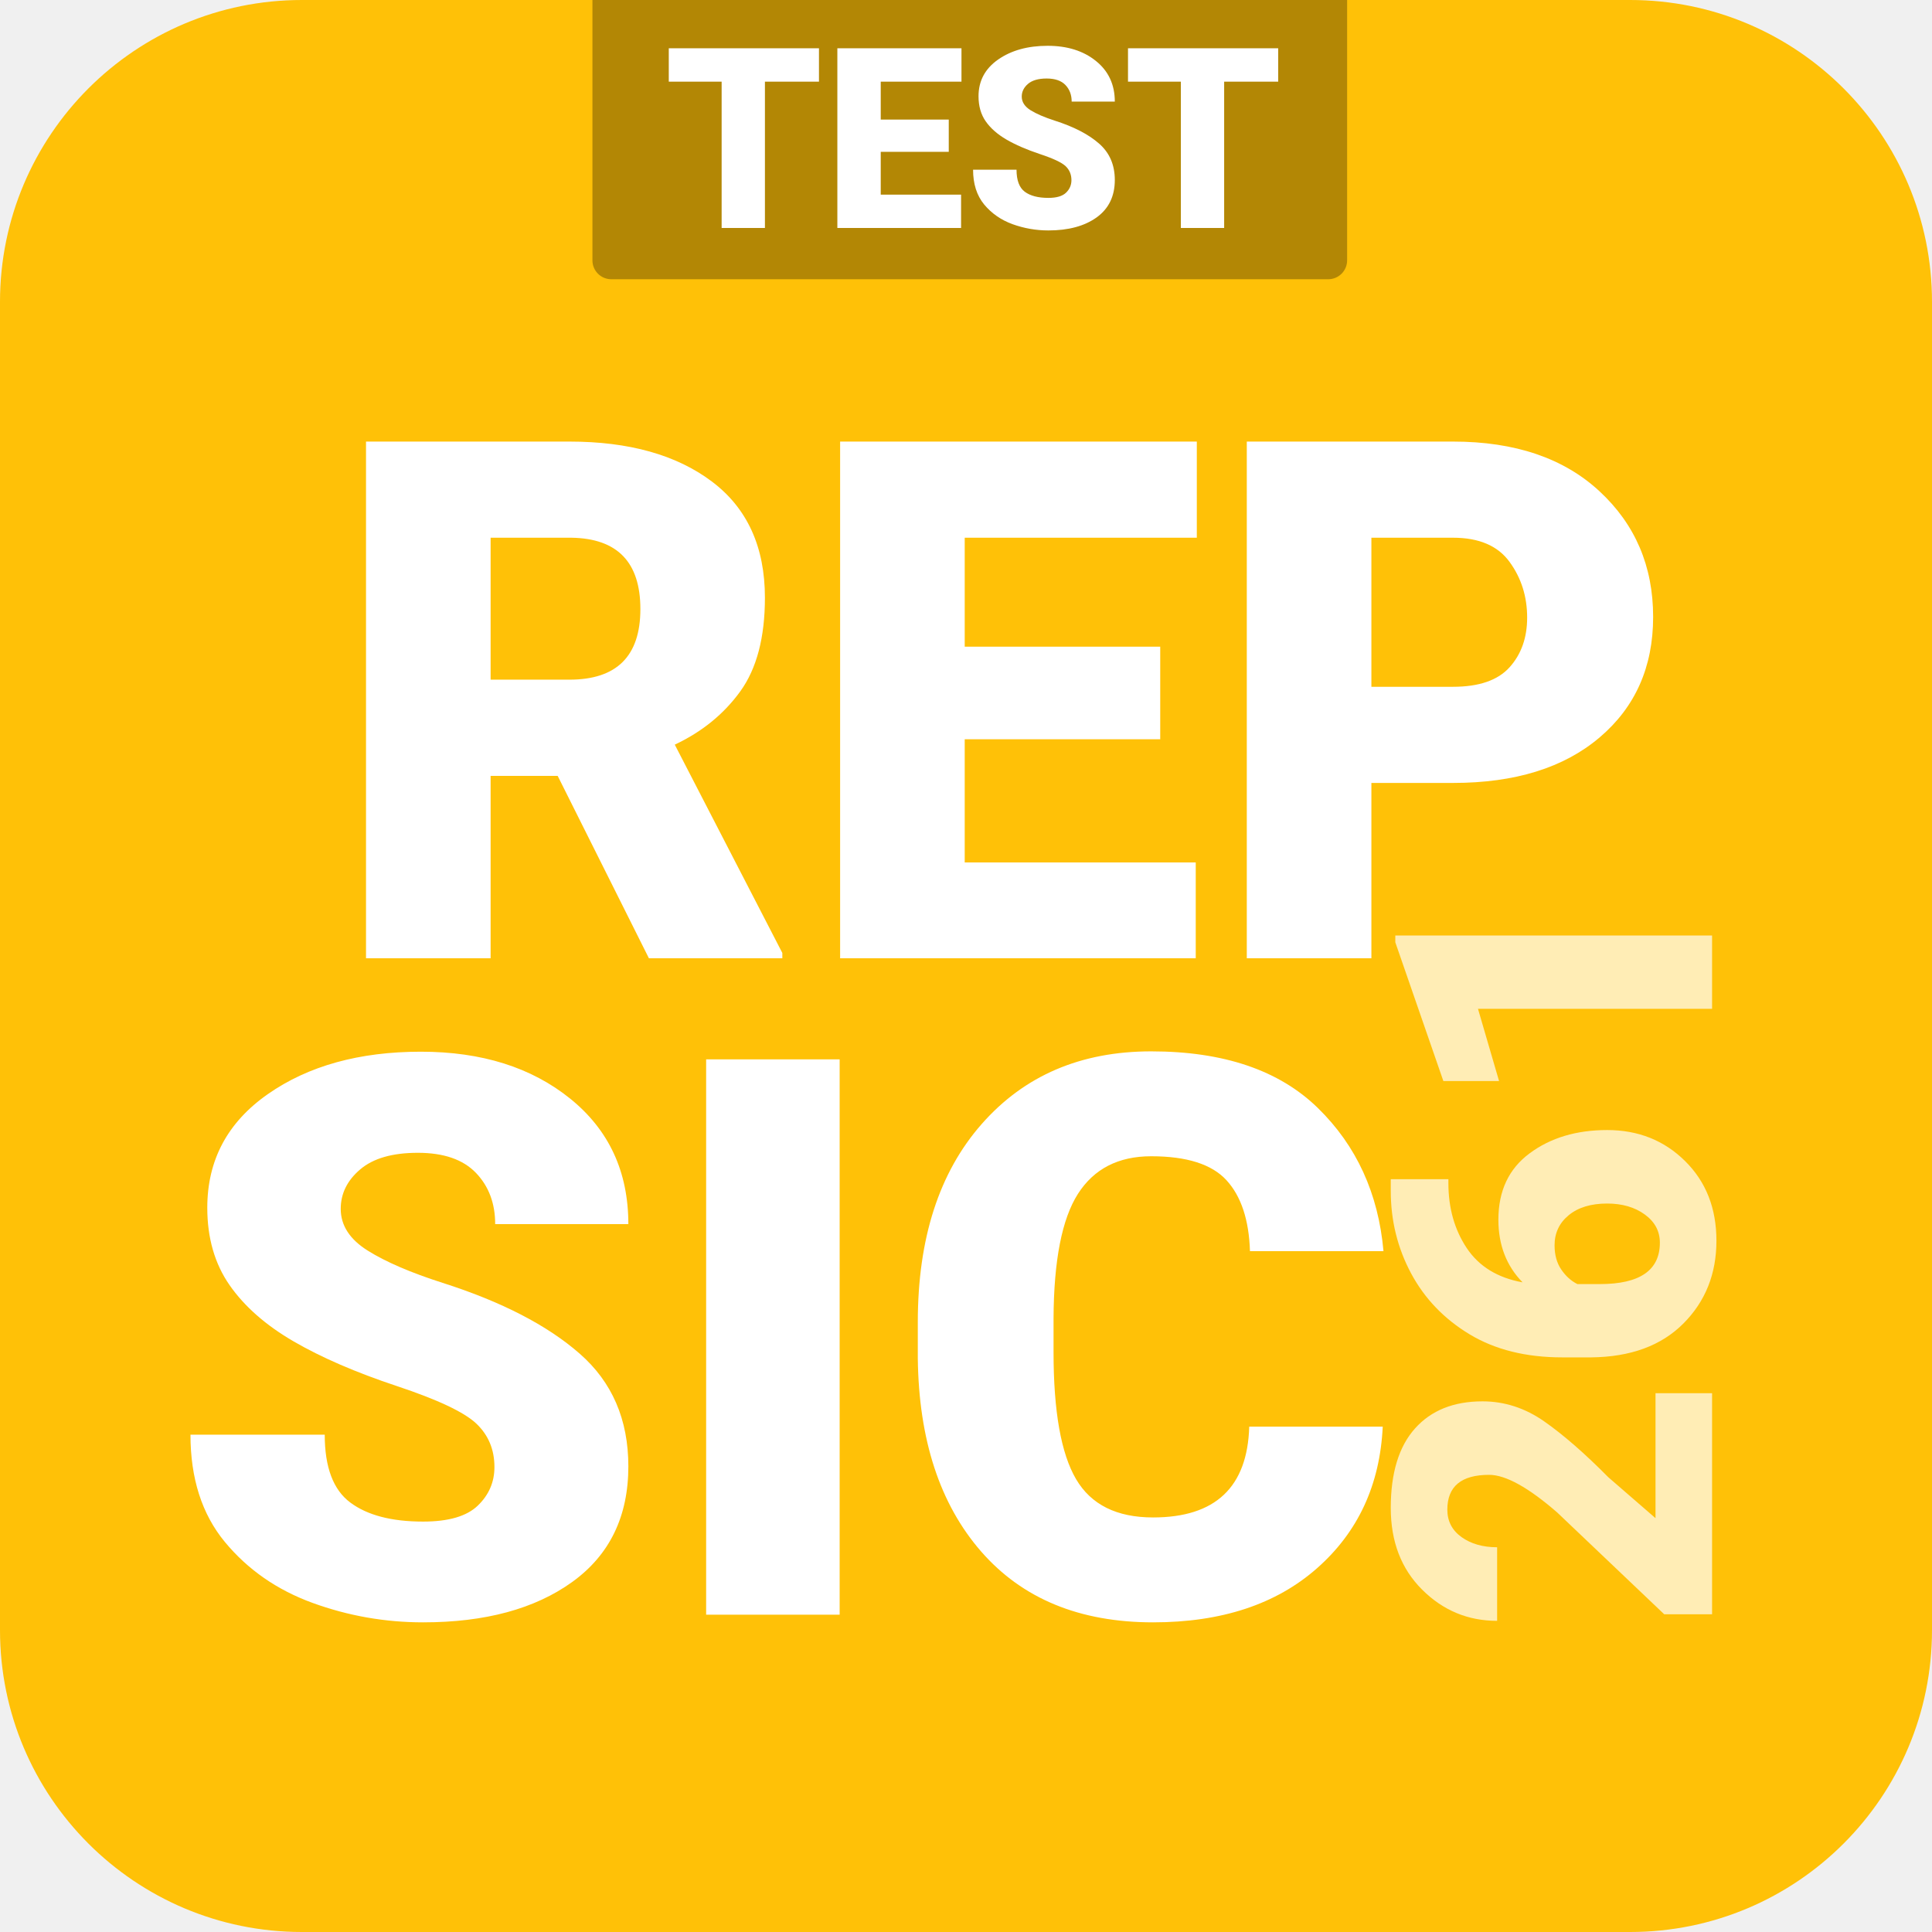
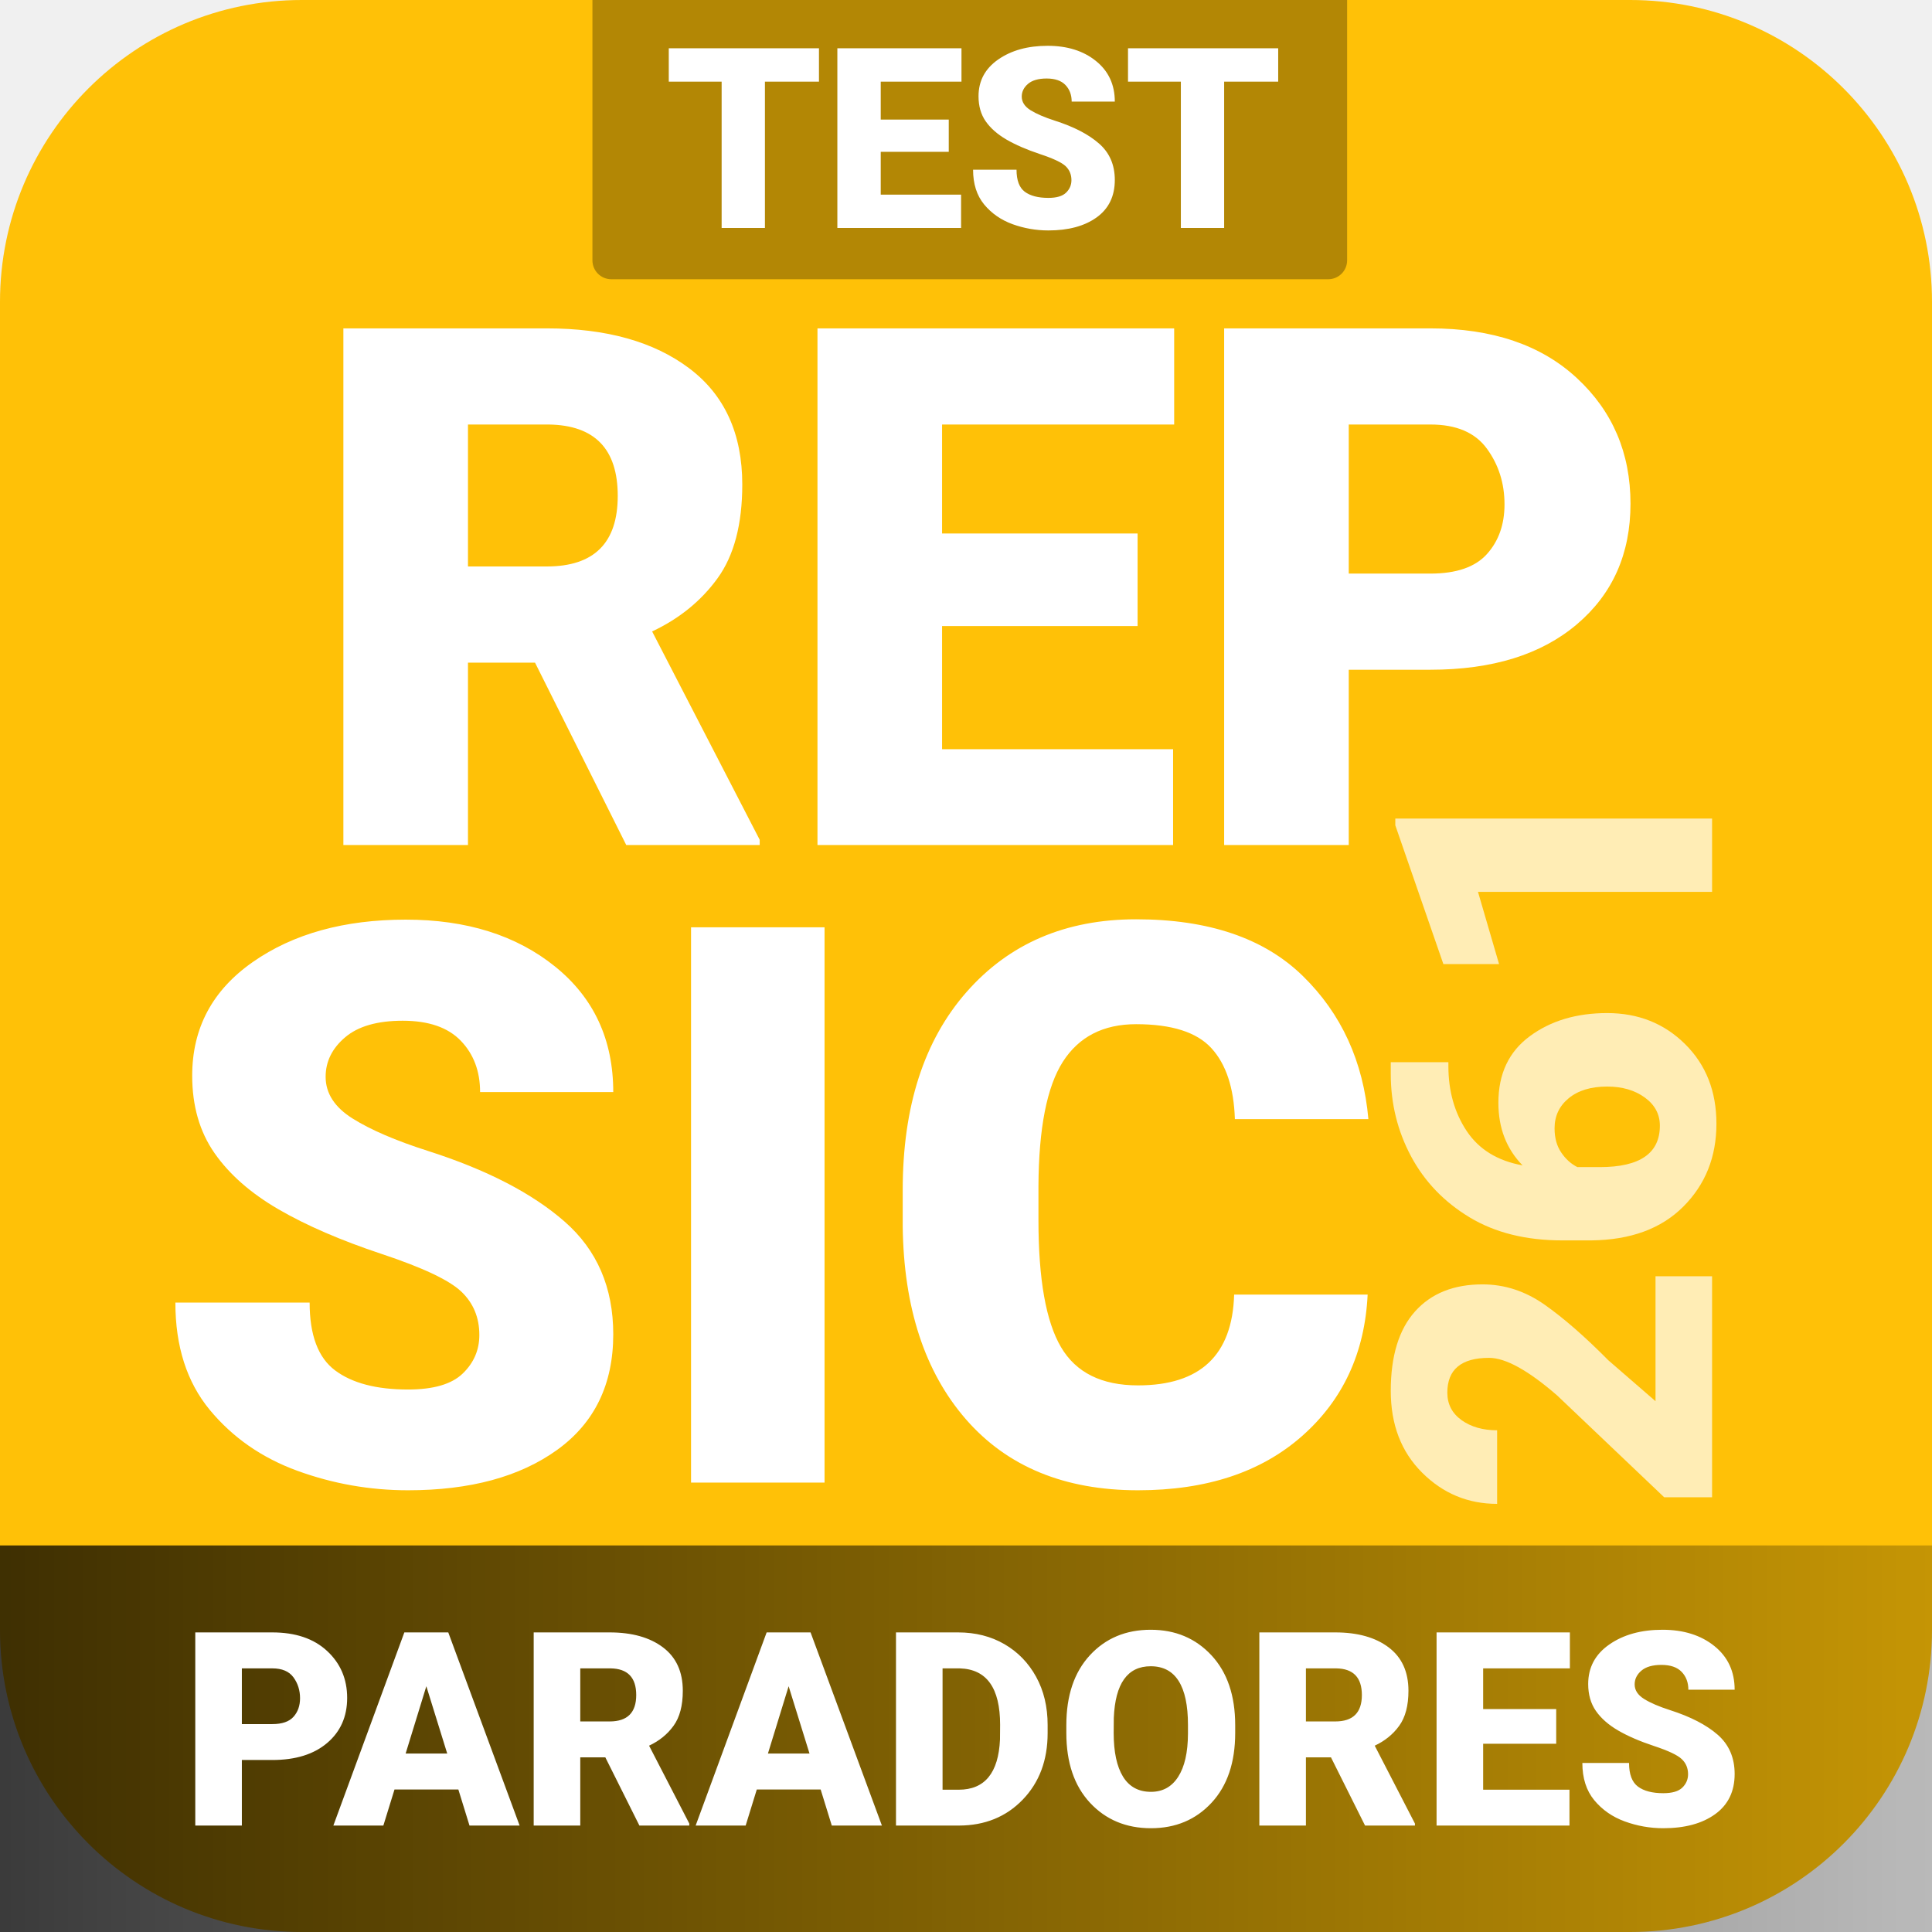
<svg xmlns="http://www.w3.org/2000/svg" id="mainSvg" viewBox="0 0 512 512" class="origin-center cursor-crosshair" style="width: 512px; height: 512px; object-fit: contain; overflow: visible;" width="512" height="512">
  <defs>
    <linearGradient id="gSH" x1="0%" y1="0%" x2="100%" y2="0%">
      <stop offset="0%" style="stop-color: black; stop-opacity: 0.8;" />
      <stop offset="100%" style="stop-color: black; stop-opacity: 0.2;" />
    </linearGradient>
    <linearGradient id="gSV" x1="0%" y1="0%" x2="0%" y2="100%">
      <stop offset="0%" style="stop-color: black; stop-opacity: 0.8;" />
      <stop offset="100%" style="stop-color: black; stop-opacity: 0.2;" />
    </linearGradient>
  </defs>
  <rect width="512" height="512" fill="#FFC107" rx="80" />
  <g class="draggable" transform="translate(257, 10) rotate(0) scale(1, 1)">
    <rect x="-100" y="-64" width="200" height="128" fill="rgba(0,0,0,0.3)" rx="5" />
  </g>
  <g class="draggable" transform="translate(258, 42) rotate(0) scale(1.34, 1.34)">
    <text font-size="50" font-family="'Roboto', sans-serif" font-weight="900" fill="#FFFFFF" text-anchor="middle" dominant-baseline="middle" fill-opacity="1" class="select-none" textLength="120" lengthAdjust="spacingAndGlyphs">TEST</text>
  </g>
-   <g class="draggable" transform="translate(266, 201) rotate(0) scale(1.07, 1.07)">
-     <text font-size="180" font-family="'Roboto', sans-serif" font-weight="800" fill="#FFFFFF" text-anchor="middle" dominant-baseline="middle" fill-opacity="1" class="select-none" textLength="400" lengthAdjust="spacingAndGlyphs">REP</text>
+   <g class="draggable" transform="translate(260, 171) rotate(0) scale(1.07, 1.07)">
+     <text font-size="180" font-family="'Roboto', sans-serif" font-weight="800" fill="#FFFFFF" text-anchor="middle" dominant-baseline="middle" fill-opacity="1" class="select-none" textLength="415" lengthAdjust="spacingAndGlyphs">REP</text>
  </g>
-   <g class="draggable" transform="translate(208, 371) rotate(0) scale(1.15, 1.15)">
-     <text font-size="180" font-family="'Roboto', sans-serif" font-weight="800" fill="#FFFFFF" text-anchor="middle" dominant-baseline="middle" fill-opacity="1" class="select-none" textLength="272" lengthAdjust="spacingAndGlyphs">SIC</text>
+   <g class="draggable" transform="translate(247, 462) rotate(0) scale(1.38, 1.38)">
+     <rect x="-210" y="-38" width="420" height="76" fill="url(#gSH)" rx="15" />
  </g>
-   <g class="draggable" transform="translate(373, 433) rotate(270) scale(1.64, 1.64)">
-     <text font-size="72" font-family="'Roboto', sans-serif" font-weight="800" fill="#FFFFFF" text-anchor="start" dominant-baseline="hanging" fill-opacity="0.7" class="select-none" textLength="105" lengthAdjust="spacingAndGlyphs">261</text>
+   <g class="draggable" transform="translate(204, 336) rotate(0) scale(1.15, 1.15)">
+     <text font-size="180" font-family="'Roboto', sans-serif" font-weight="800" fill="#FFFFFF" text-anchor="middle" dominant-baseline="middle" fill-opacity="1" class="select-none" textLength="279" lengthAdjust="spacingAndGlyphs">SIC</text>
+   </g>
+   <g class="draggable" transform="translate(373, 402) rotate(270) scale(1.64, 1.64)">
+     <text font-size="72" font-family="'Roboto', sans-serif" font-weight="800" fill="#FFFFFF" text-anchor="start" dominant-baseline="hanging" fill-opacity="0.7" class="select-none" textLength="106" lengthAdjust="spacingAndGlyphs">261</text>
+   </g>
+   <g class="draggable" transform="translate(255, 464) rotate(0) scale(1, 1)">
+     <text font-size="72" font-family="'Roboto', sans-serif" font-weight="900" fill="#FFFFFF" text-anchor="middle" dominant-baseline="middle" fill-opacity="1" class="select-none" textLength="399" lengthAdjust="spacingAndGlyphs">PARADORES</text>
  </g>
</svg>
